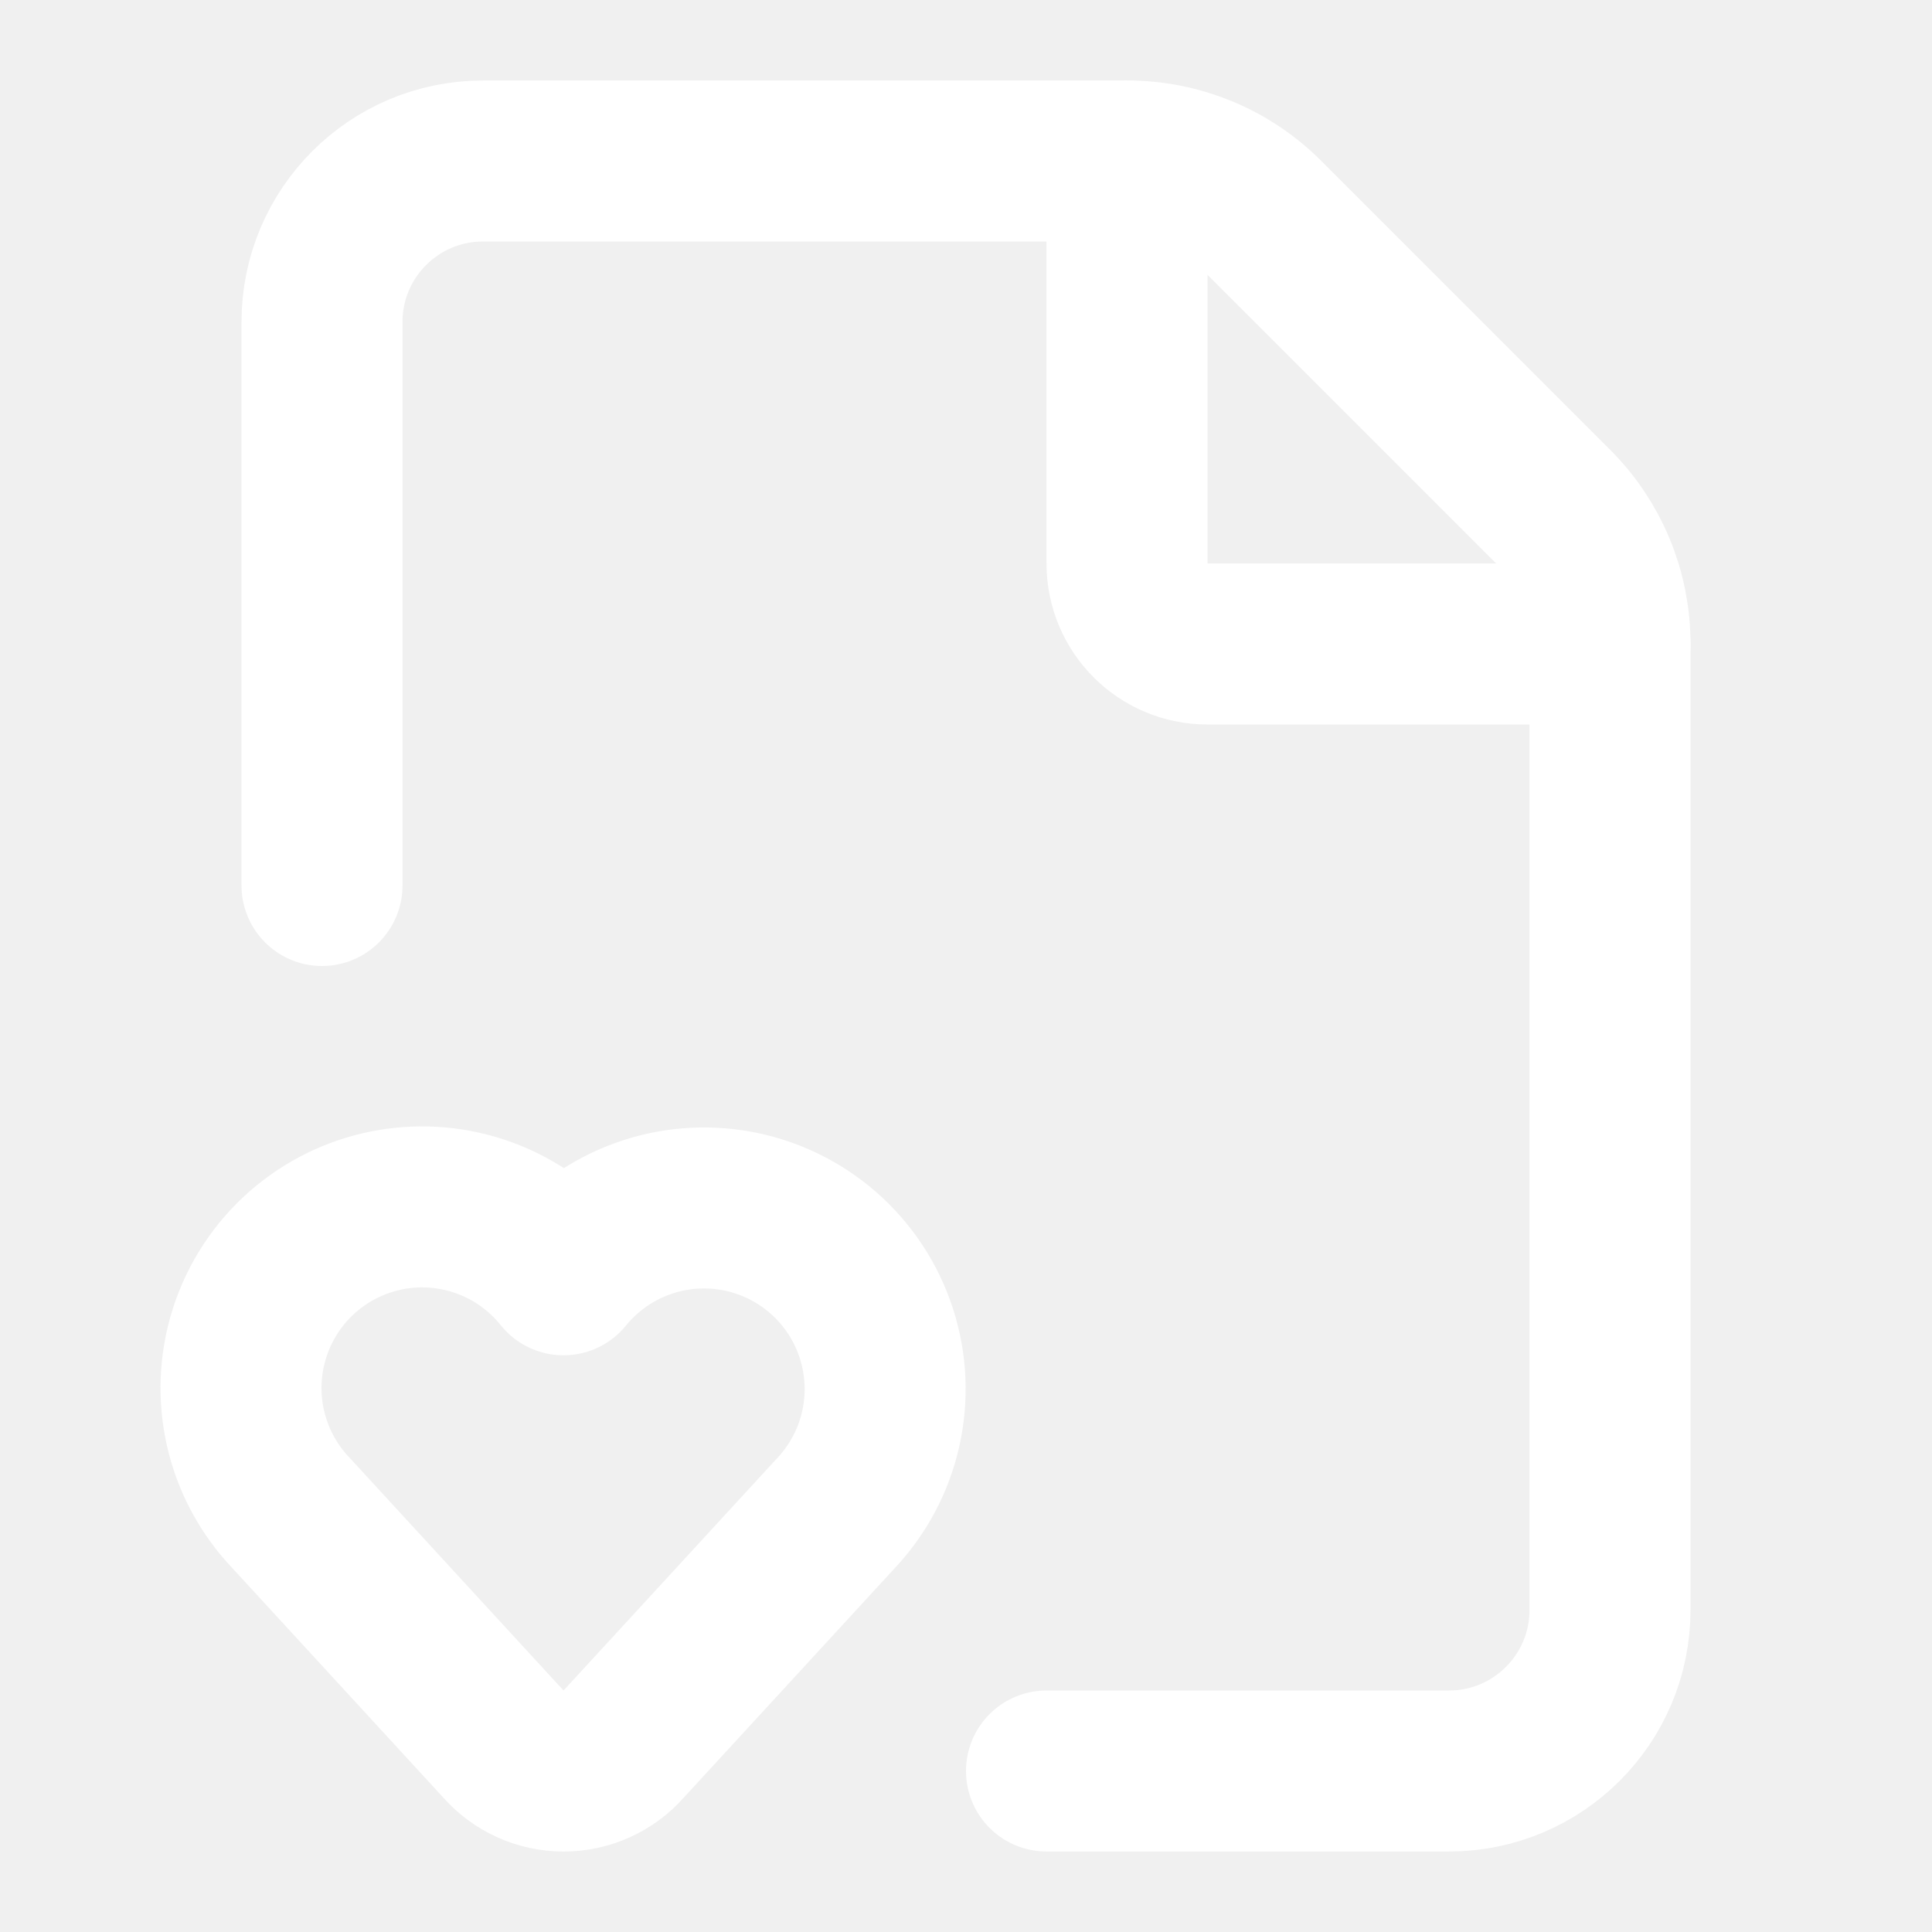
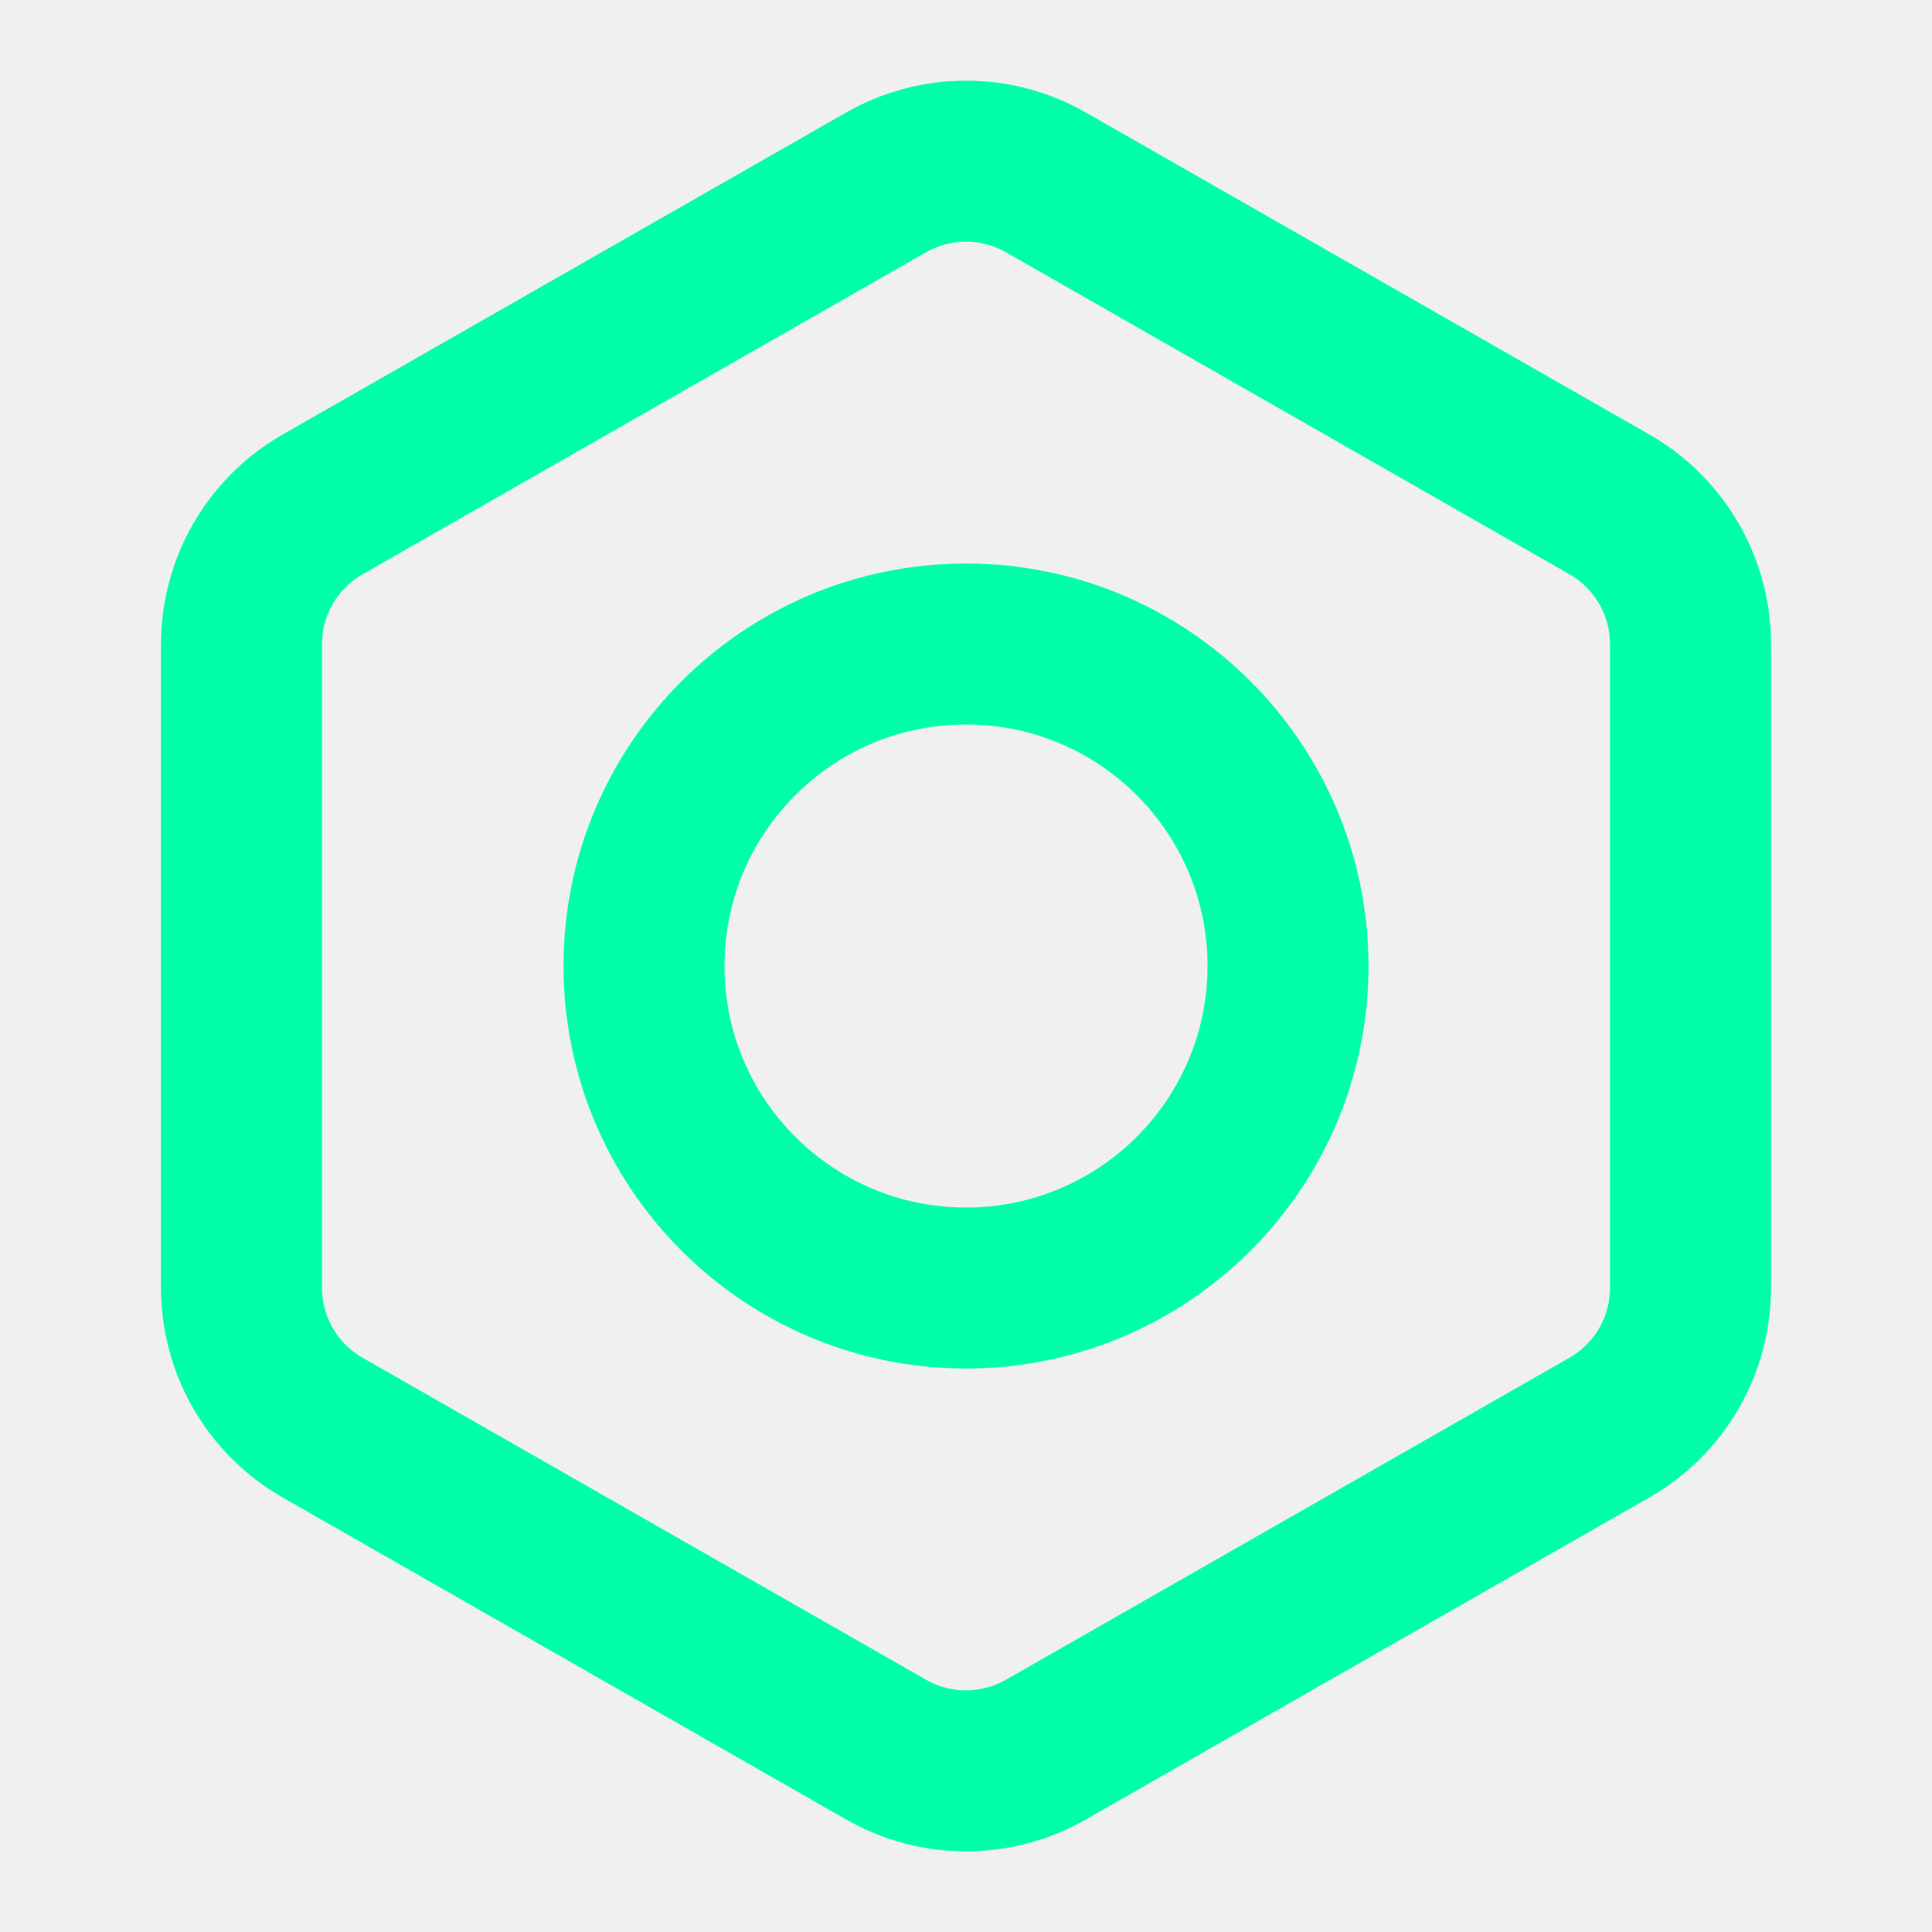
- <svg xmlns="http://www.w3.org/2000/svg" width="24" height="24" viewBox="0 0 24 24" fill="none" stroke="#ffffff" stroke-width="2" stroke-linecap="round" stroke-linejoin="round" class="lucide lucide-file-heart preview-icon">
-   <path d="M13 22h5a2 2 0 0 0 2-2V8a2.4 2.4 0 0 0-.706-1.706l-3.588-3.588A2.4 2.4 0 0 0 14 2H6a2 2 0 0 0-2 2v7" />
-   <path d="M14 2v5a1 1 0 0 0 1 1h5" />
-   <path d="M3.62 18.8A2.25 2.25 0 1 1 7 15.836a2.25 2.25 0 1 1 3.38 2.966l-2.626 2.856a1 1 0 0 1-1.507 0z" />
+ <svg xmlns="http://www.w3.org/2000/svg" width="24" height="24" viewBox="0 0 24 24" fill="none" stroke="#00ffaa" stroke-width="2" stroke-linecap="round" stroke-linejoin="round" class="lucide lucide-bolt preview-icon">
+   <path d="M21 16V8a2 2 0 0 0-1-1.73l-7-4a2 2 0 0 0-2 0l-7 4A2 2 0 0 0 3 8v8a2 2 0 0 0 1 1.73l7 4a2 2 0 0 0 2 0l7-4A2 2 0 0 0 21 16z" />
+   <circle cx="12" cy="12" r="4" />
</svg>
